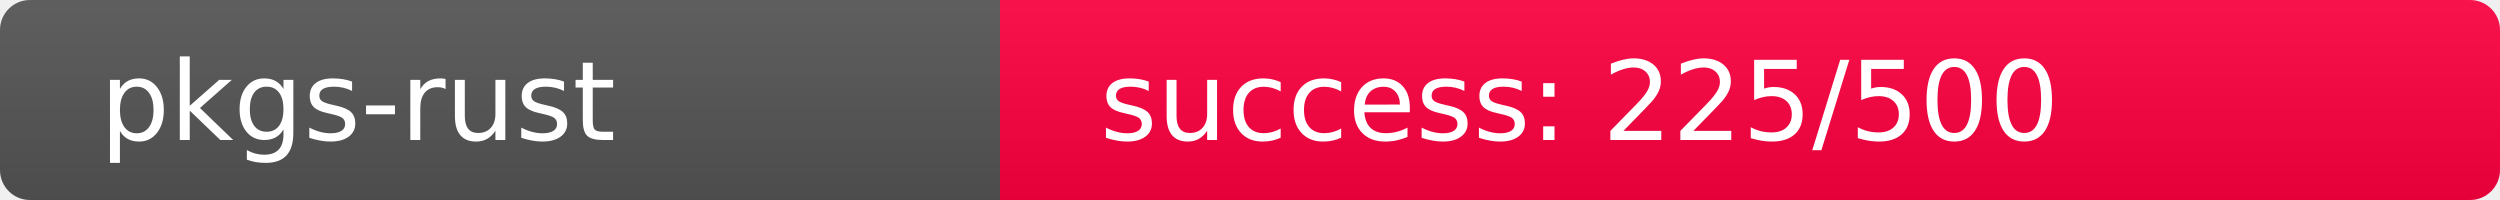
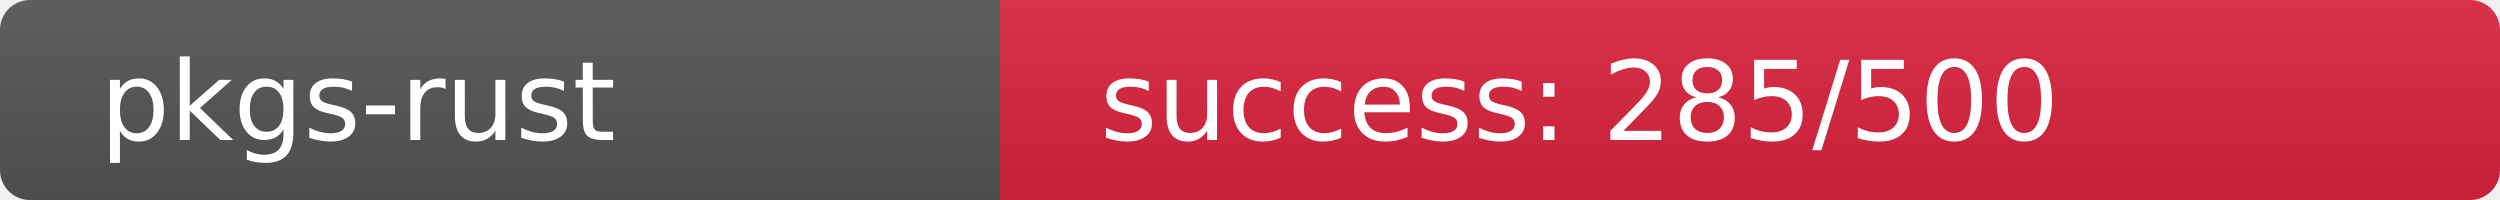
<svg xmlns="http://www.w3.org/2000/svg" width="250" height="20" role="img">
  <linearGradient id="s" x2="0" y2="100%">
    <stop offset="0" stop-color="#bbb" stop-opacity=".1" />
    <stop offset="1" stop-opacity=".1" />
  </linearGradient>
  <clipPath id="r">
    <rect width="250" height="20" rx="3" fill="#fff" />
  </clipPath>
  <g clip-path="url(#r)">
    <rect width="100" height="20" fill="#555" />
-     <rect x="100" width="150" height="20" fill="rgb(281,-25,64)" />
+     <rect x="100" width="150" height="20" fill="rgb(220,36,64)" />
    <rect width="250" height="20" fill="url(#s)" />
  </g>
  <g fill="#fff" text-anchor="start" font-family="Verdana,Geneva,DejaVu Sans,sans-serif" text-rendering="geometricPrecision" font-size="110">
    <text x="100" y="140" transform="scale(.1)" fill="#fff">pkgs-rust</text>
-     <text x="1100" y="140" transform="scale(.1)" fill="#fff">success: 225/500</text>
+     <text x="1100" y="140" transform="scale(.1)" fill="#fff">success: 285/500</text>
  </g>
</svg>
